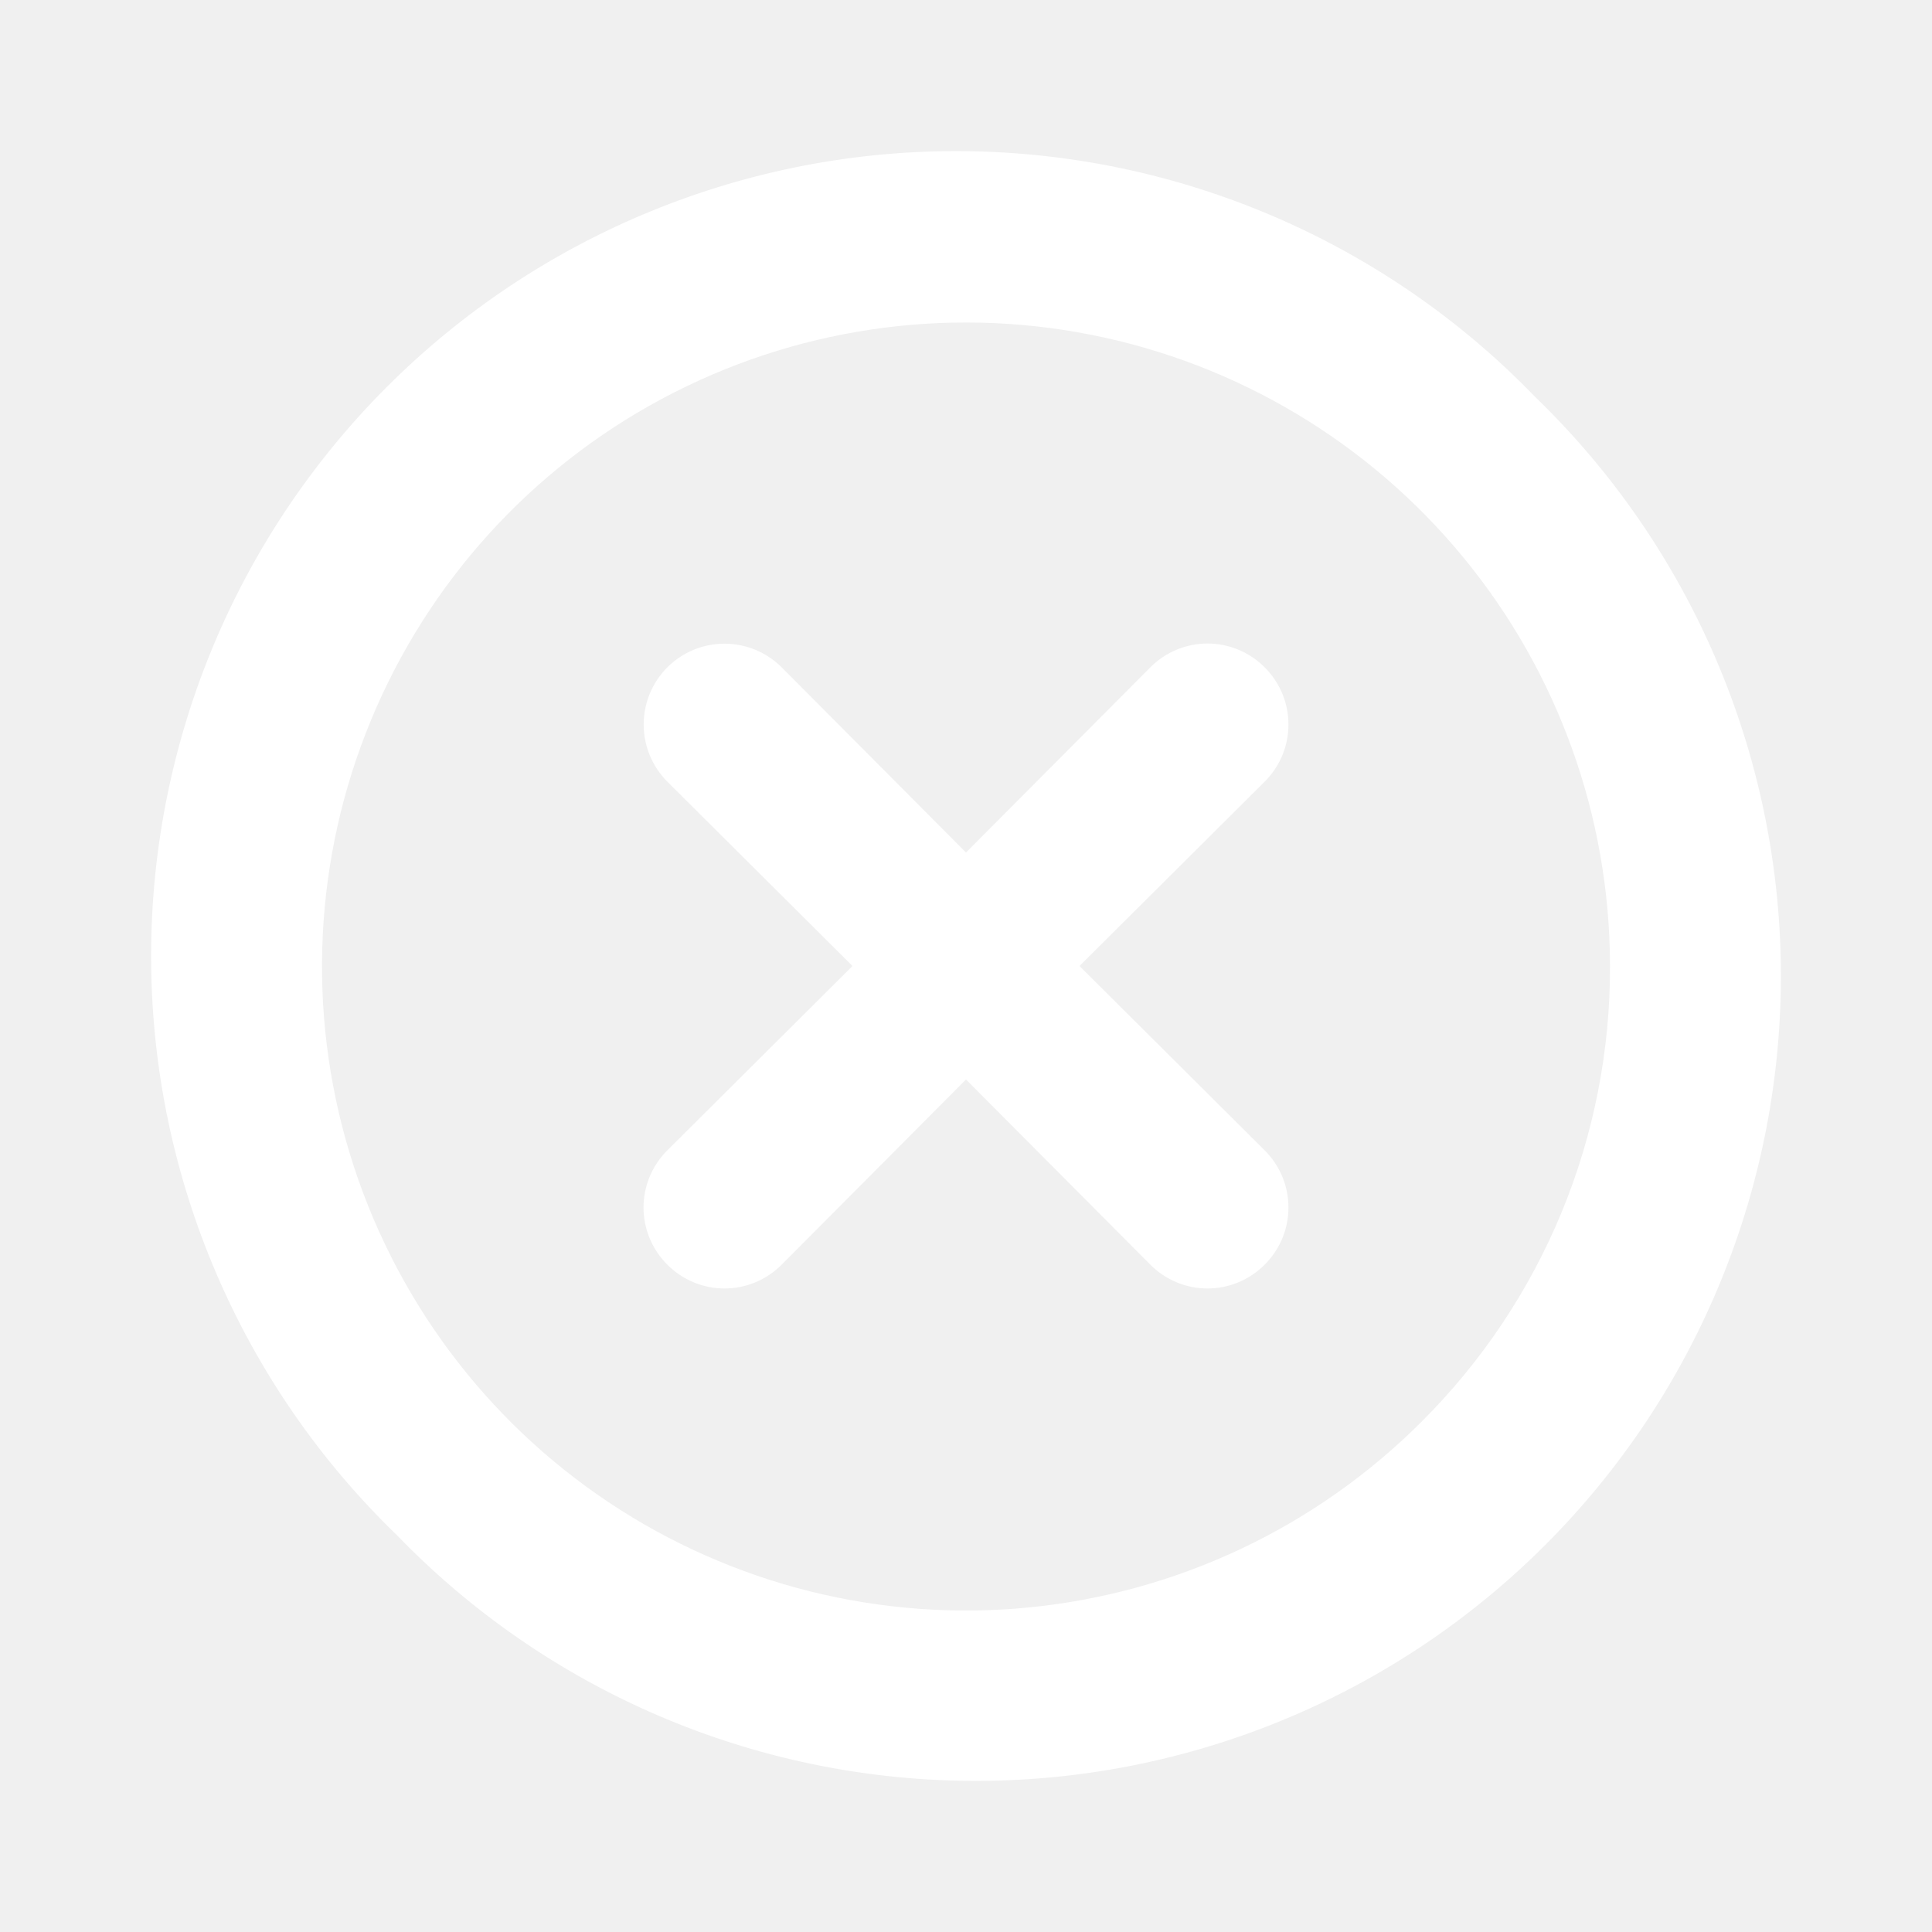
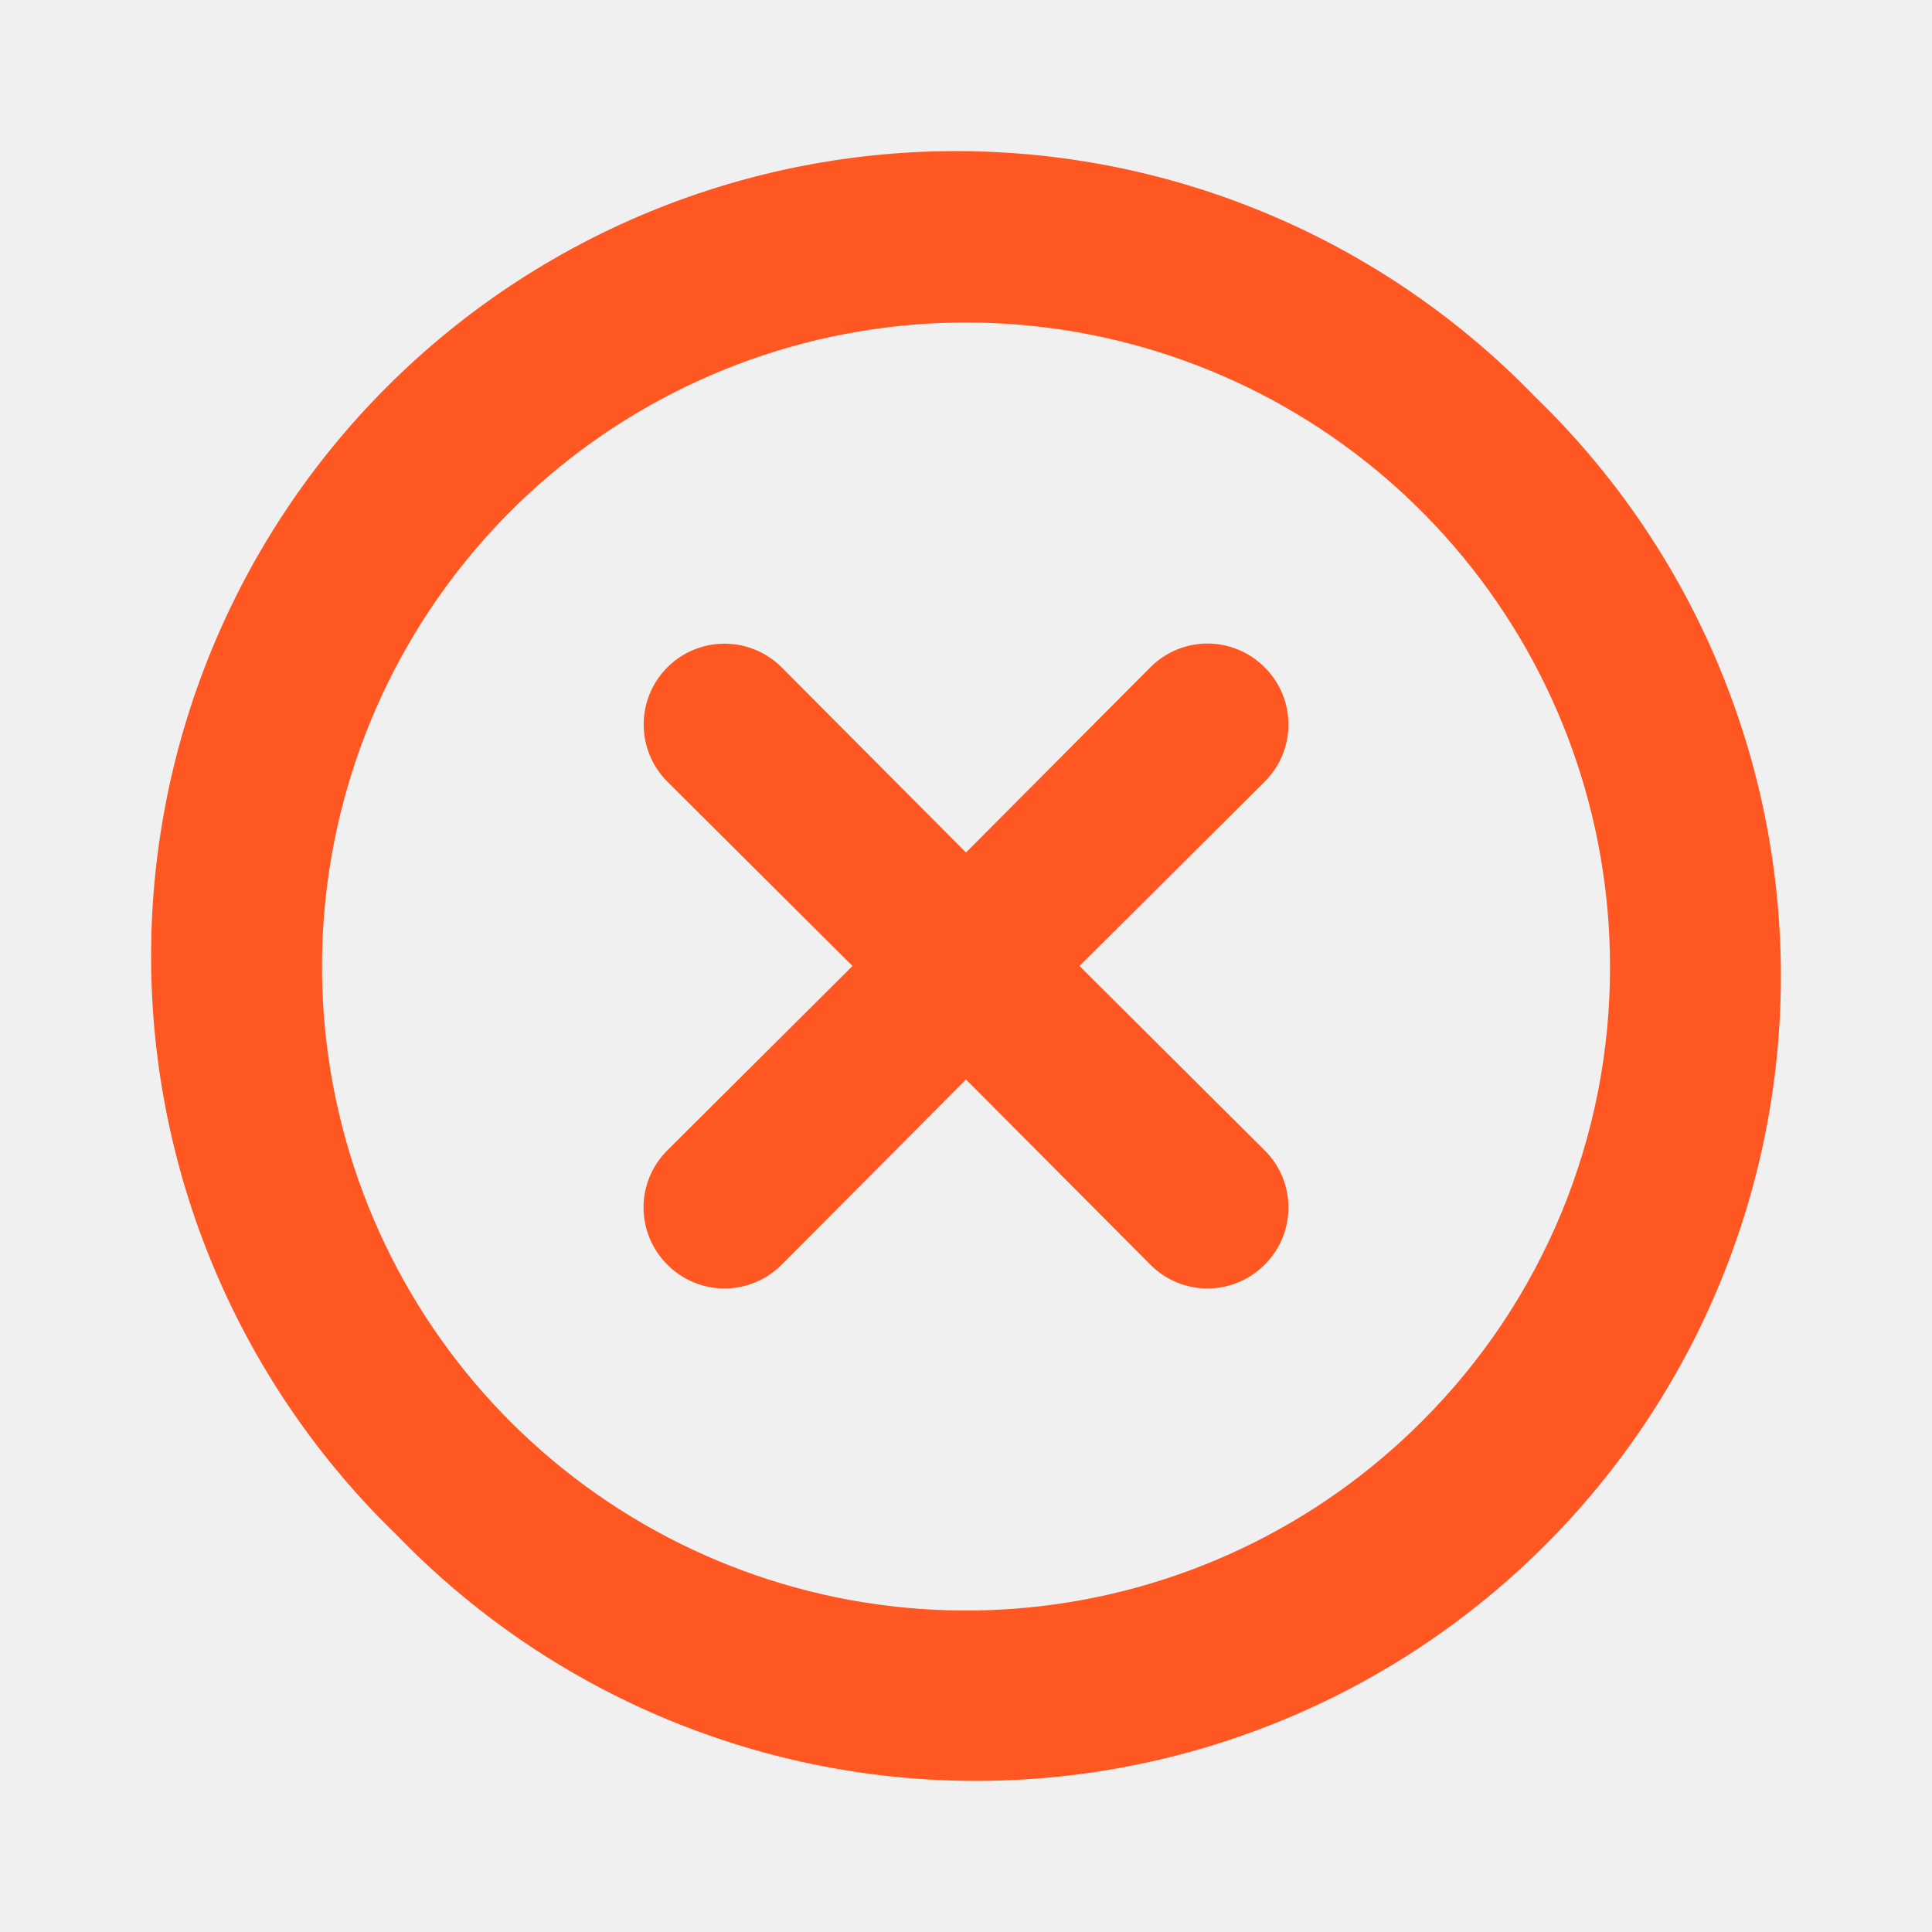
<svg xmlns="http://www.w3.org/2000/svg" width="48" height="48" viewBox="0 0 48 48" fill="none">
-   <path d="M31.42 16.58C31.234 16.392 31.013 16.244 30.769 16.142C30.525 16.041 30.264 15.988 30 15.988C29.736 15.988 29.474 16.041 29.231 16.142C28.987 16.244 28.766 16.392 28.58 16.58L24 21.18L19.42 16.58C19.043 16.203 18.532 15.992 18 15.992C17.467 15.992 16.956 16.203 16.58 16.58C16.203 16.957 15.992 17.467 15.992 18C15.992 18.533 16.203 19.043 16.58 19.42L21.18 24L16.58 28.58C16.392 28.766 16.244 28.987 16.142 29.231C16.041 29.475 15.988 29.736 15.988 30C15.988 30.264 16.041 30.525 16.142 30.769C16.244 31.013 16.392 31.234 16.58 31.42C16.766 31.608 16.987 31.756 17.231 31.858C17.474 31.959 17.736 32.012 18 32.012C18.264 32.012 18.525 31.959 18.769 31.858C19.013 31.756 19.234 31.608 19.42 31.42L24 26.82L28.58 31.42C28.766 31.608 28.987 31.756 29.231 31.858C29.474 31.959 29.736 32.012 30 32.012C30.264 32.012 30.525 31.959 30.769 31.858C31.013 31.756 31.234 31.608 31.42 31.42C31.607 31.234 31.756 31.013 31.858 30.769C31.959 30.525 32.011 30.264 32.011 30C32.011 29.736 31.959 29.475 31.858 29.231C31.756 28.987 31.607 28.766 31.42 28.58L26.82 24L31.42 19.42C31.607 19.234 31.756 19.013 31.858 18.769C31.959 18.525 32.011 18.264 32.011 18C32.011 17.736 31.959 17.475 31.858 17.231C31.756 16.987 31.607 16.766 31.42 16.58V16.58ZM38.14 9.86C36.295 7.95 34.088 6.426 31.648 5.378C29.208 4.33 26.584 3.778 23.928 3.755C21.272 3.732 18.639 4.238 16.181 5.244C13.723 6.249 11.49 7.734 9.612 9.612C7.734 11.49 6.249 13.723 5.243 16.181C4.238 18.639 3.732 21.272 3.755 23.928C3.778 26.584 4.33 29.208 5.378 31.648C6.426 34.088 7.95 36.295 9.86 38.14C11.705 40.05 13.912 41.574 16.352 42.622C18.792 43.67 21.416 44.222 24.072 44.245C26.727 44.268 29.361 43.762 31.819 42.756C34.277 41.751 36.51 40.266 38.388 38.388C40.266 36.51 41.751 34.277 42.756 31.819C43.762 29.361 44.268 26.728 44.245 24.072C44.222 21.416 43.67 18.792 42.622 16.352C41.574 13.912 40.05 11.705 38.14 9.86V9.86ZM35.32 35.32C32.704 37.939 29.261 39.57 25.578 39.935C21.894 40.3 18.198 39.376 15.119 37.322C12.04 35.267 9.769 32.208 8.692 28.667C7.615 25.125 7.8 21.32 9.214 17.9C10.628 14.479 13.184 11.654 16.448 9.907C19.711 8.16 23.479 7.598 27.11 8.318C30.741 9.037 34.01 10.993 36.36 13.853C38.711 16.712 39.997 20.299 40 24C40.007 26.103 39.597 28.186 38.794 30.129C37.99 32.072 36.81 33.836 35.32 35.32V35.32Z" fill="white" />
+   <path d="M31.42 16.58C31.234 16.392 31.013 16.244 30.769 16.142C30.525 16.041 30.264 15.988 30 15.988C29.736 15.988 29.474 16.041 29.231 16.142C28.987 16.244 28.766 16.392 28.58 16.58L24 21.18L19.42 16.58C19.043 16.203 18.532 15.992 18 15.992C17.467 15.992 16.956 16.203 16.58 16.58C16.203 16.957 15.992 17.467 15.992 18C15.992 18.533 16.203 19.043 16.58 19.42L21.18 24L16.58 28.58C16.392 28.766 16.244 28.987 16.142 29.231C16.041 29.475 15.988 29.736 15.988 30C15.988 30.264 16.041 30.525 16.142 30.769C16.244 31.013 16.392 31.234 16.58 31.42C16.766 31.608 16.987 31.756 17.231 31.858C17.474 31.959 17.736 32.012 18 32.012C18.264 32.012 18.525 31.959 18.769 31.858C19.013 31.756 19.234 31.608 19.42 31.42L24 26.82L28.58 31.42C28.766 31.608 28.987 31.756 29.231 31.858C29.474 31.959 29.736 32.012 30 32.012C30.264 32.012 30.525 31.959 30.769 31.858C31.013 31.756 31.234 31.608 31.42 31.42C31.607 31.234 31.756 31.013 31.858 30.769C31.959 30.525 32.011 30.264 32.011 30C32.011 29.736 31.959 29.475 31.858 29.231C31.756 28.987 31.607 28.766 31.42 28.58L26.82 24L31.42 19.42C31.607 19.234 31.756 19.013 31.858 18.769C31.959 18.525 32.011 18.264 32.011 18C32.011 17.736 31.959 17.475 31.858 17.231C31.756 16.987 31.607 16.766 31.42 16.58V16.58ZM38.14 9.86C36.295 7.95 34.088 6.426 31.648 5.378C29.208 4.33 26.584 3.778 23.928 3.755C21.272 3.732 18.639 4.238 16.181 5.244C13.723 6.249 11.49 7.734 9.612 9.612C7.734 11.49 6.249 13.723 5.243 16.181C4.238 18.639 3.732 21.272 3.755 23.928C3.778 26.584 4.33 29.208 5.378 31.648C6.426 34.088 7.95 36.295 9.86 38.14C11.705 40.05 13.912 41.574 16.352 42.622C18.792 43.67 21.416 44.222 24.072 44.245C26.727 44.268 29.361 43.762 31.819 42.756C34.277 41.751 36.51 40.266 38.388 38.388C40.266 36.51 41.751 34.277 42.756 31.819C43.762 29.361 44.268 26.728 44.245 24.072C44.222 21.416 43.67 18.792 42.622 16.352C41.574 13.912 40.05 11.705 38.14 9.86V9.86ZM35.32 35.32C32.704 37.939 29.261 39.57 25.578 39.935C21.894 40.3 18.198 39.376 15.119 37.322C12.04 35.267 9.769 32.208 8.692 28.667C7.615 25.125 7.8 21.32 9.214 17.9C10.628 14.479 13.184 11.654 16.448 9.907C19.711 8.16 23.479 7.598 27.11 8.318C30.741 9.037 34.01 10.993 36.36 13.853C38.711 16.712 39.997 20.299 40 24C40.007 26.103 39.597 28.186 38.794 30.129C37.99 32.072 36.81 33.836 35.32 35.32V35.32Z" fill="#ff5722 " />
</svg>
